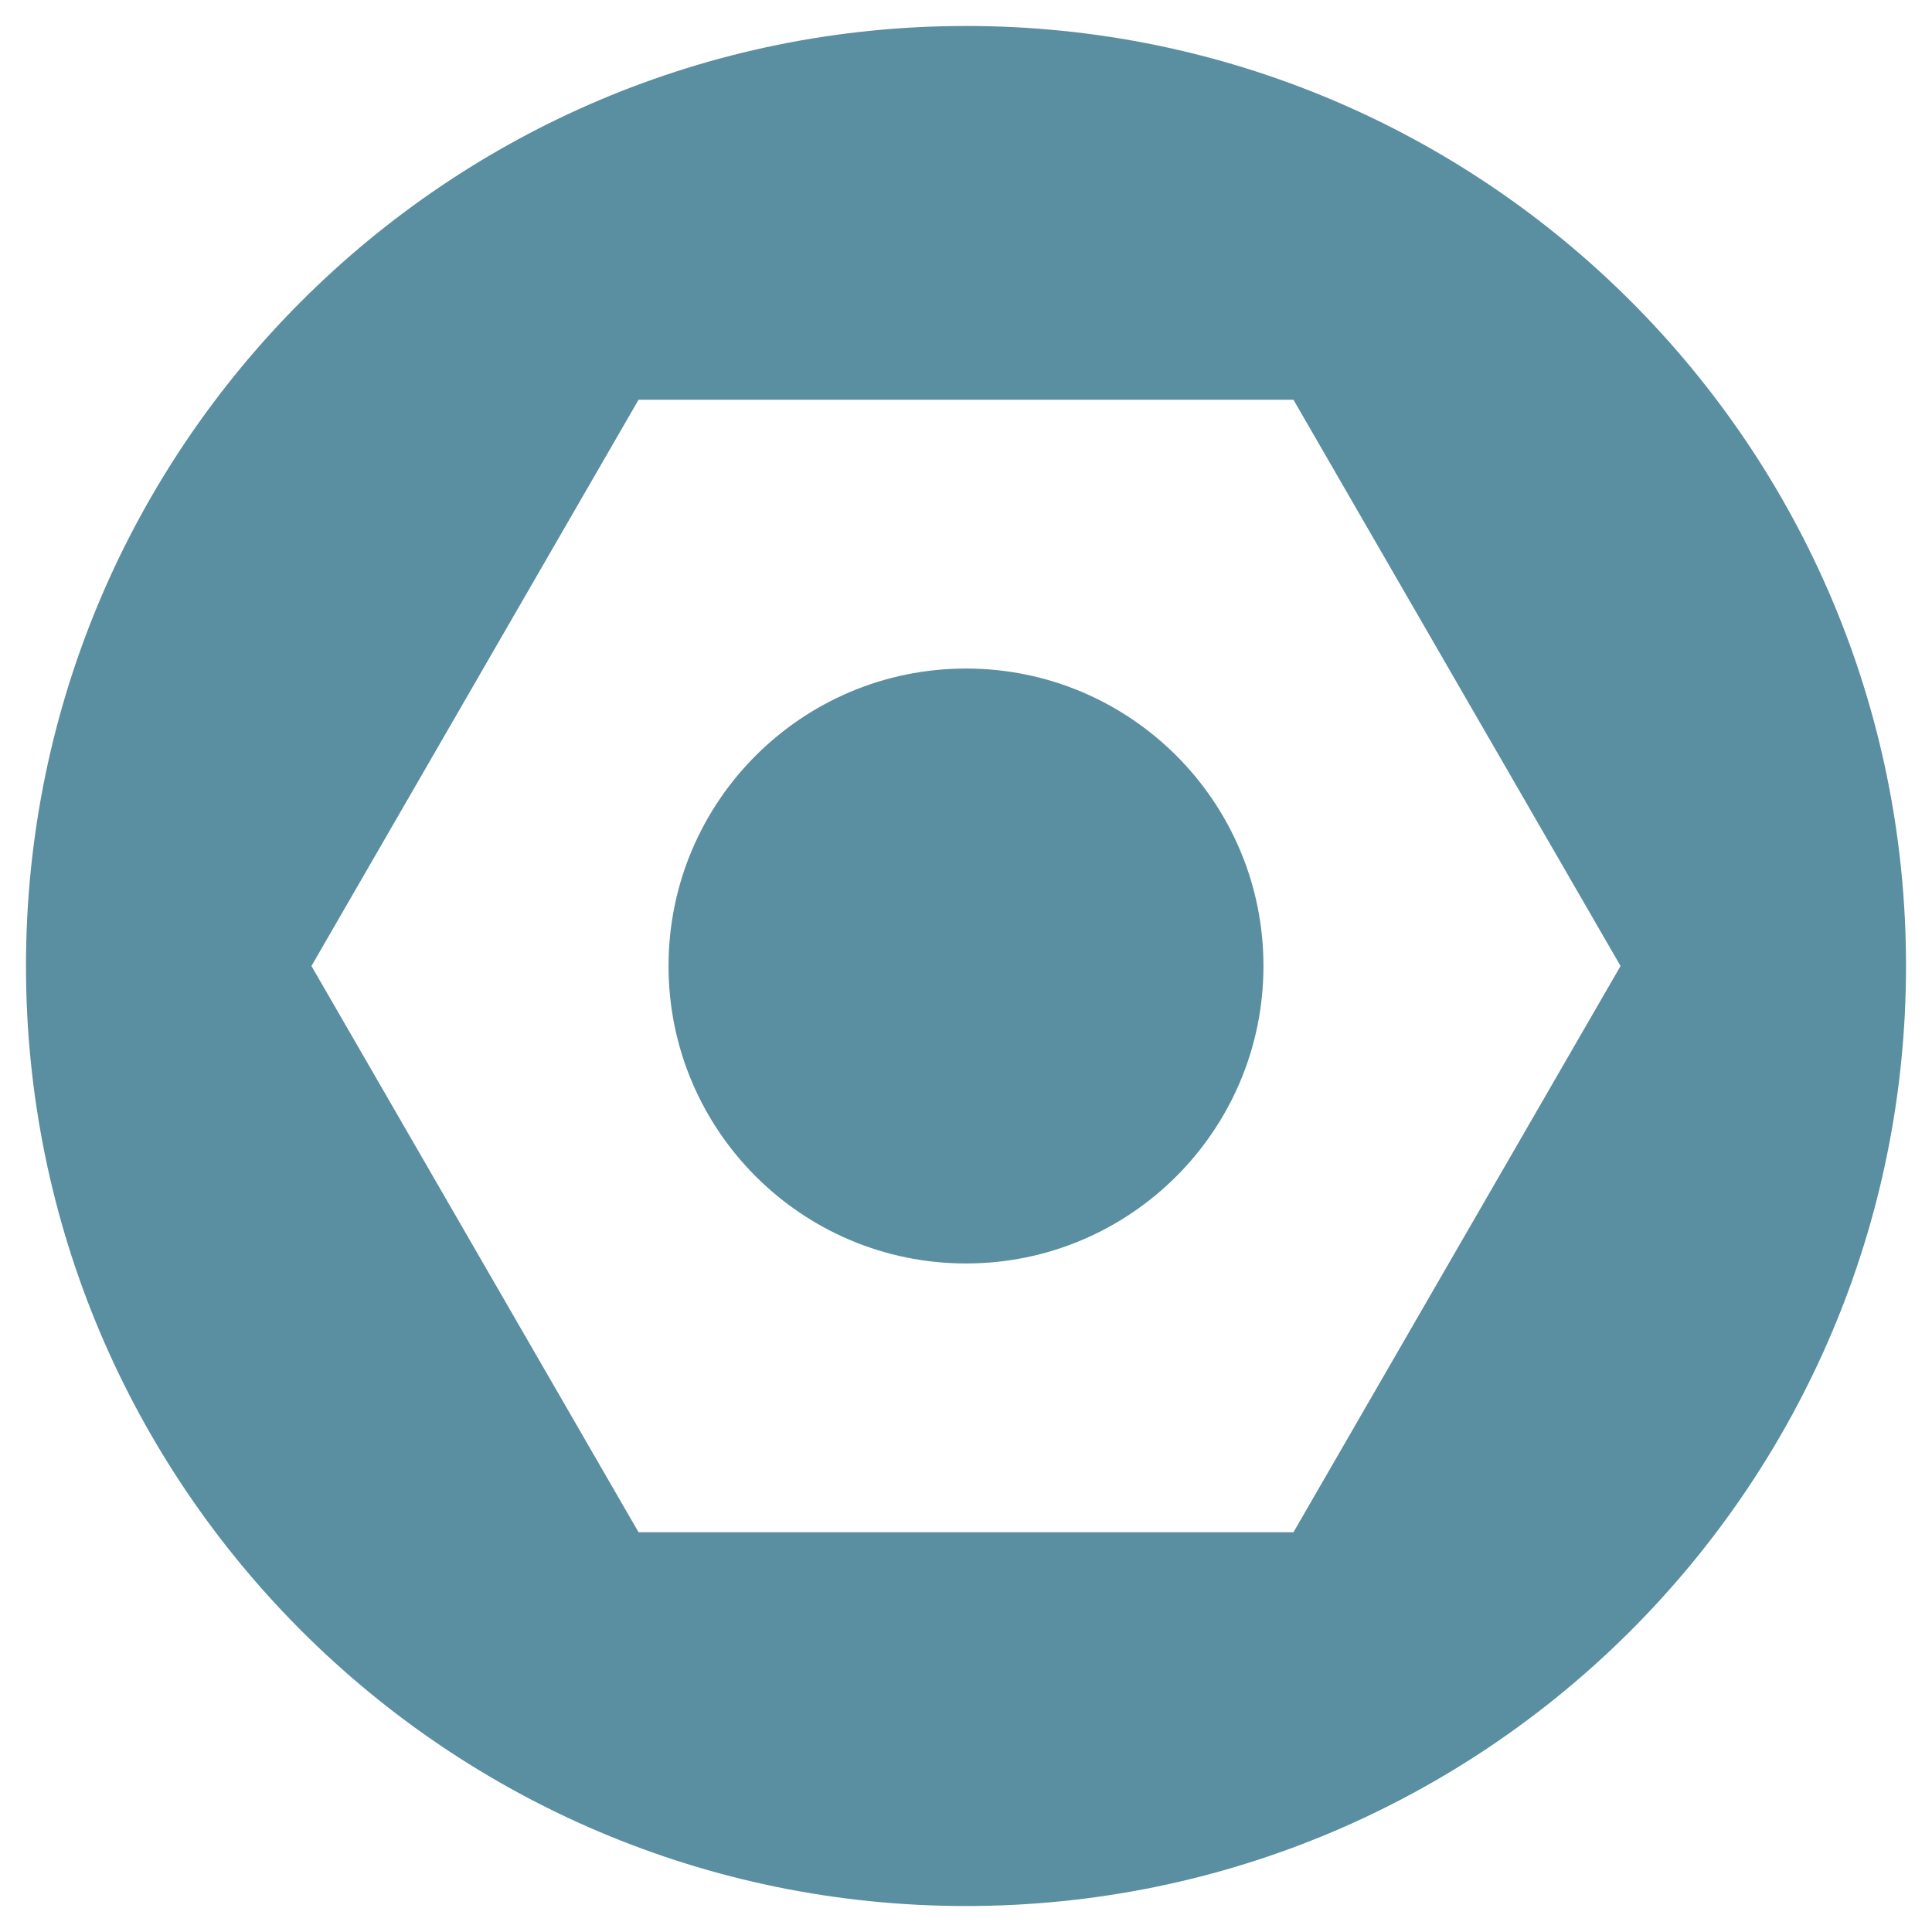
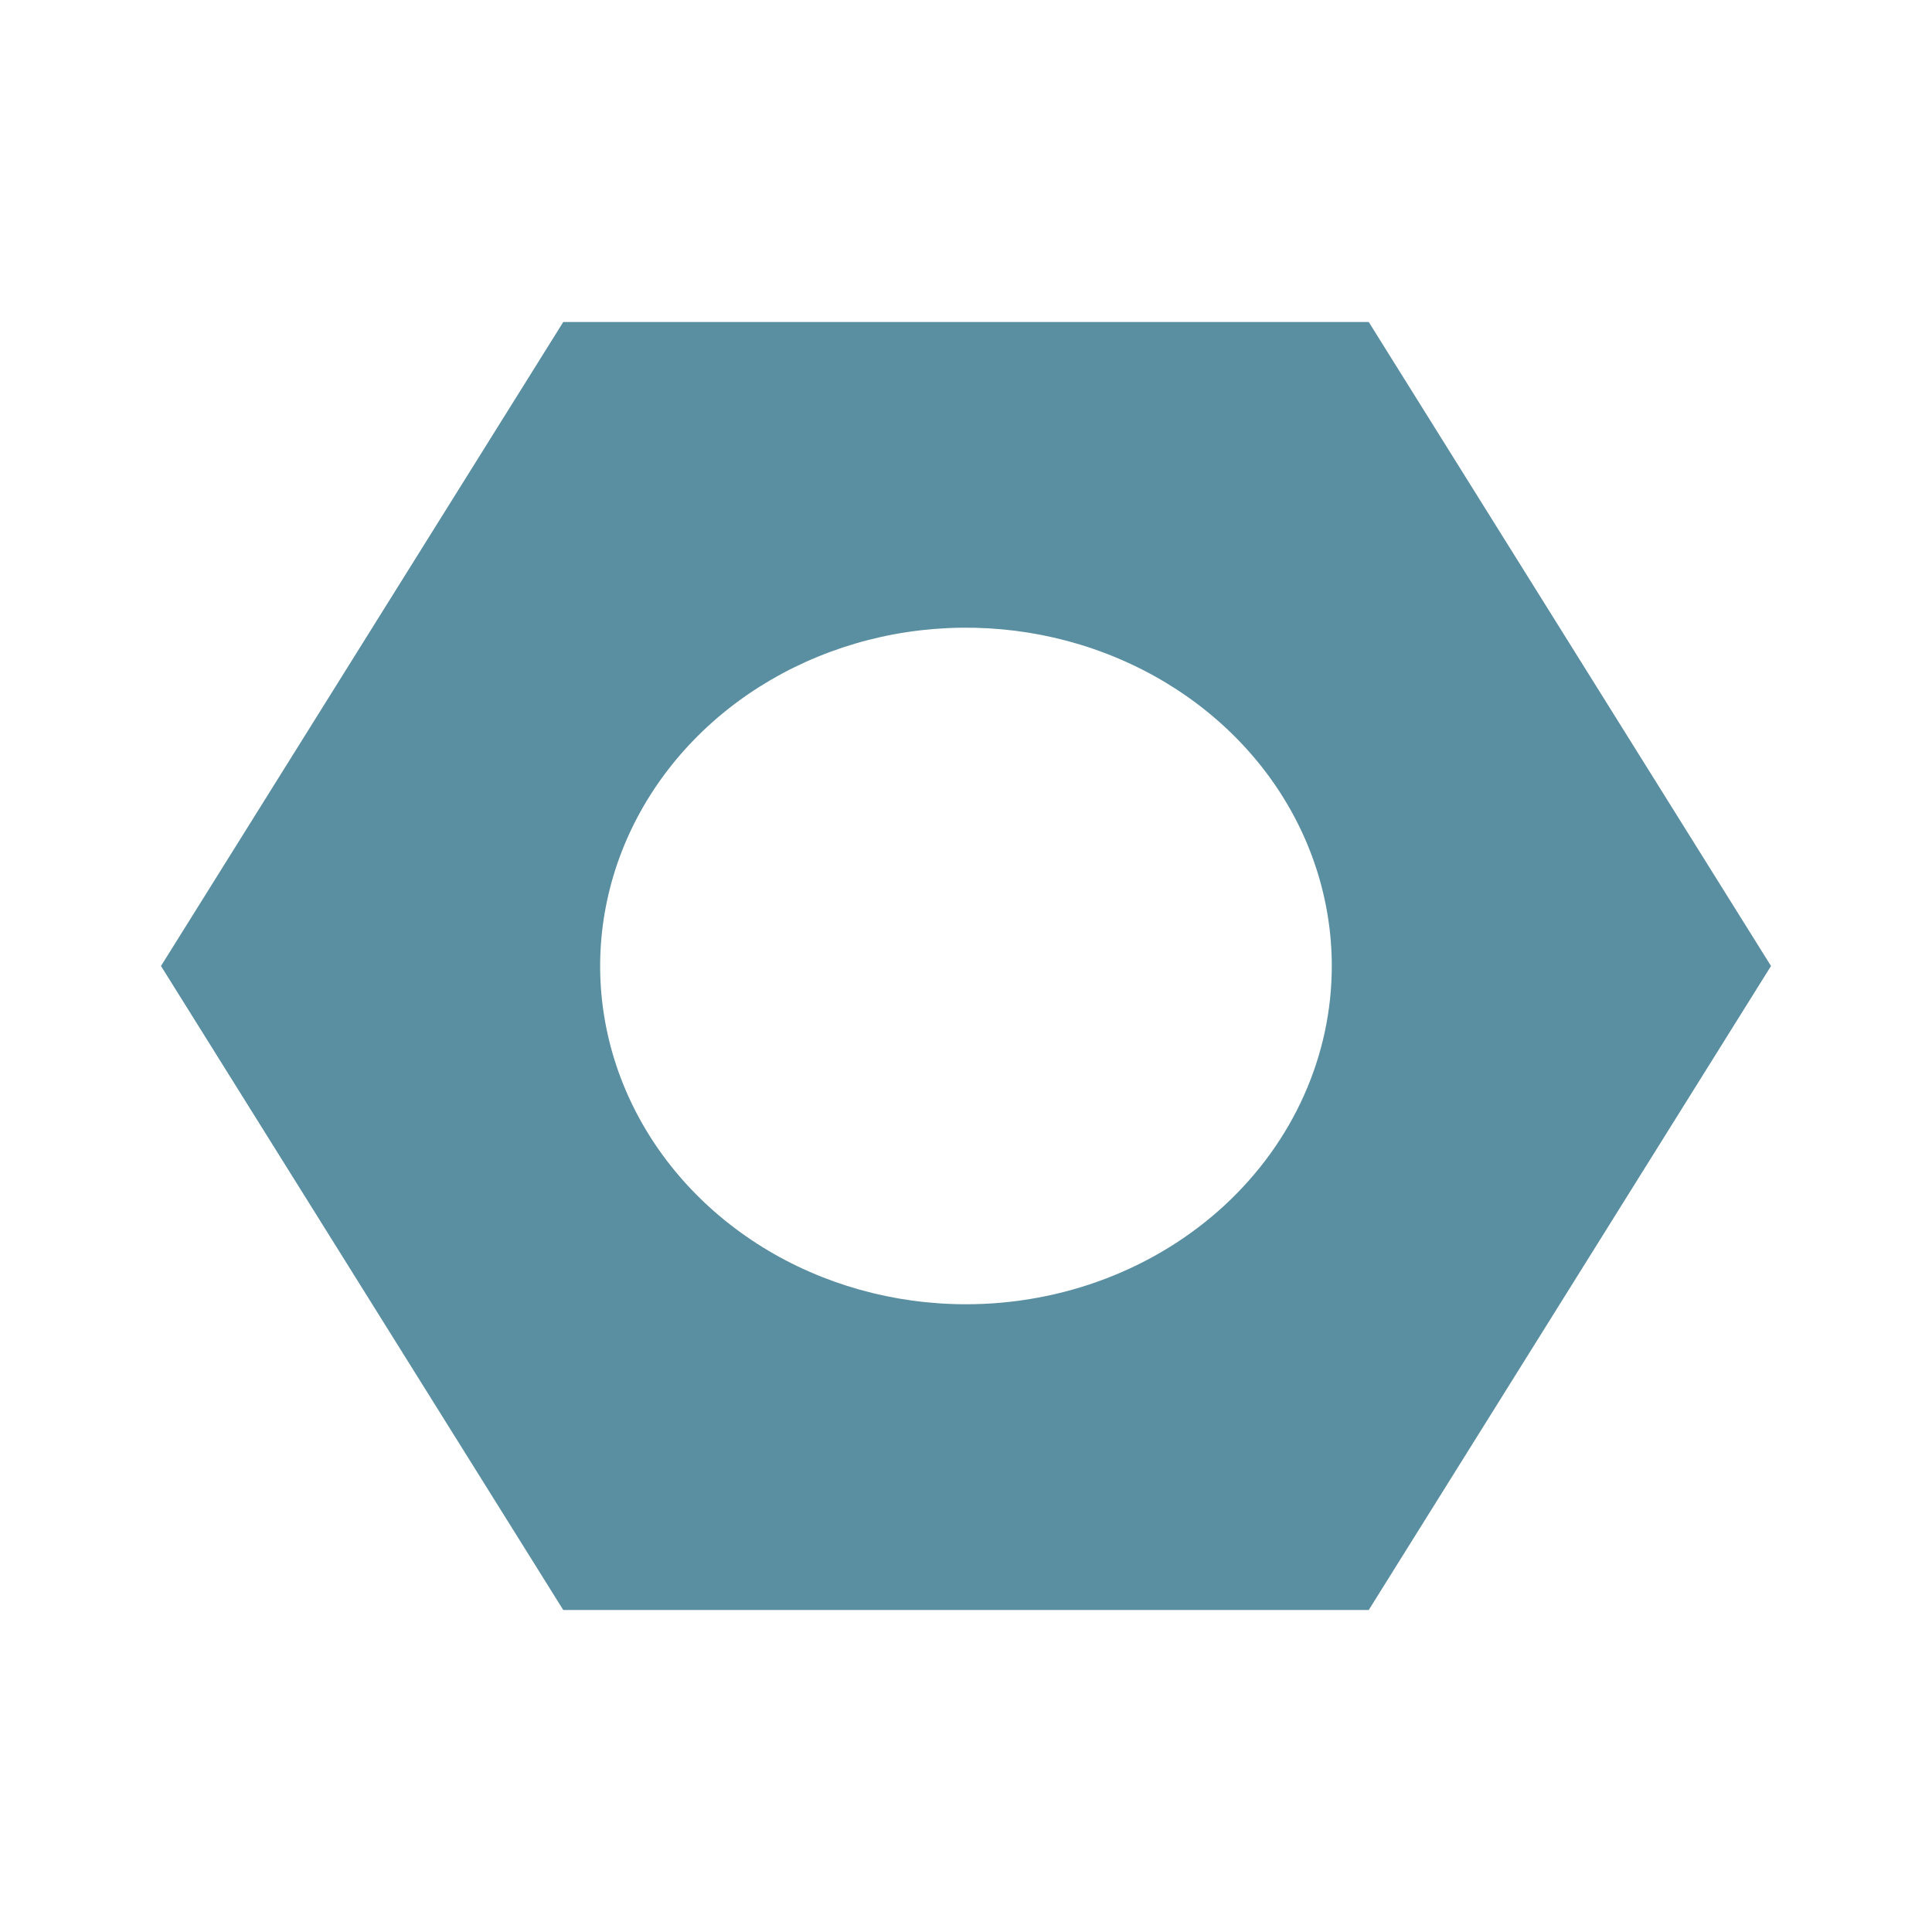
- <svg xmlns="http://www.w3.org/2000/svg" width="58" height="58" viewBox="0 0 58 58">
-   <defs>
-     <style>.cls-1{fill:#5a8ea1;}</style>
-   </defs>
-   <g id="レイヤー_2のコピー" data-name="レイヤー 2のコピー">
-     <path class="cls-1" d="M29,.78A28.22,28.22,0,1,0,57.22,29,28.21,28.21,0,0,0,29,.78ZM38.83,46H19.17L9.35,29l9.82-17H38.83l9.82,17Z" />
-     <circle class="cls-1" cx="29" cy="29" r="8.93" />
-   </g>
+ <svg xmlns="http://www.w3.org/2000/svg" width="24" height="24" viewBox="0 0 24 24" fill="none">
+   <path d="M17.003 4H6.997L2 12L6.997 20H17.003L22 12L17.003 4ZM12 16.202C11.101 16.202 10.223 15.956 9.475 15.494C8.728 15.032 8.145 14.376 7.801 13.608C7.457 12.84 7.367 11.995 7.543 11.18C7.718 10.365 8.151 9.616 8.787 9.028C9.422 8.441 10.232 8.041 11.113 7.878C11.995 7.716 12.909 7.799 13.739 8.118C14.569 8.436 15.279 8.974 15.779 9.665C16.278 10.356 16.544 11.169 16.544 12C16.544 13.114 16.066 14.183 15.213 14.972C14.361 15.76 13.205 16.202 12 16.202Z" fill="#5A8EA1" />
</svg>
